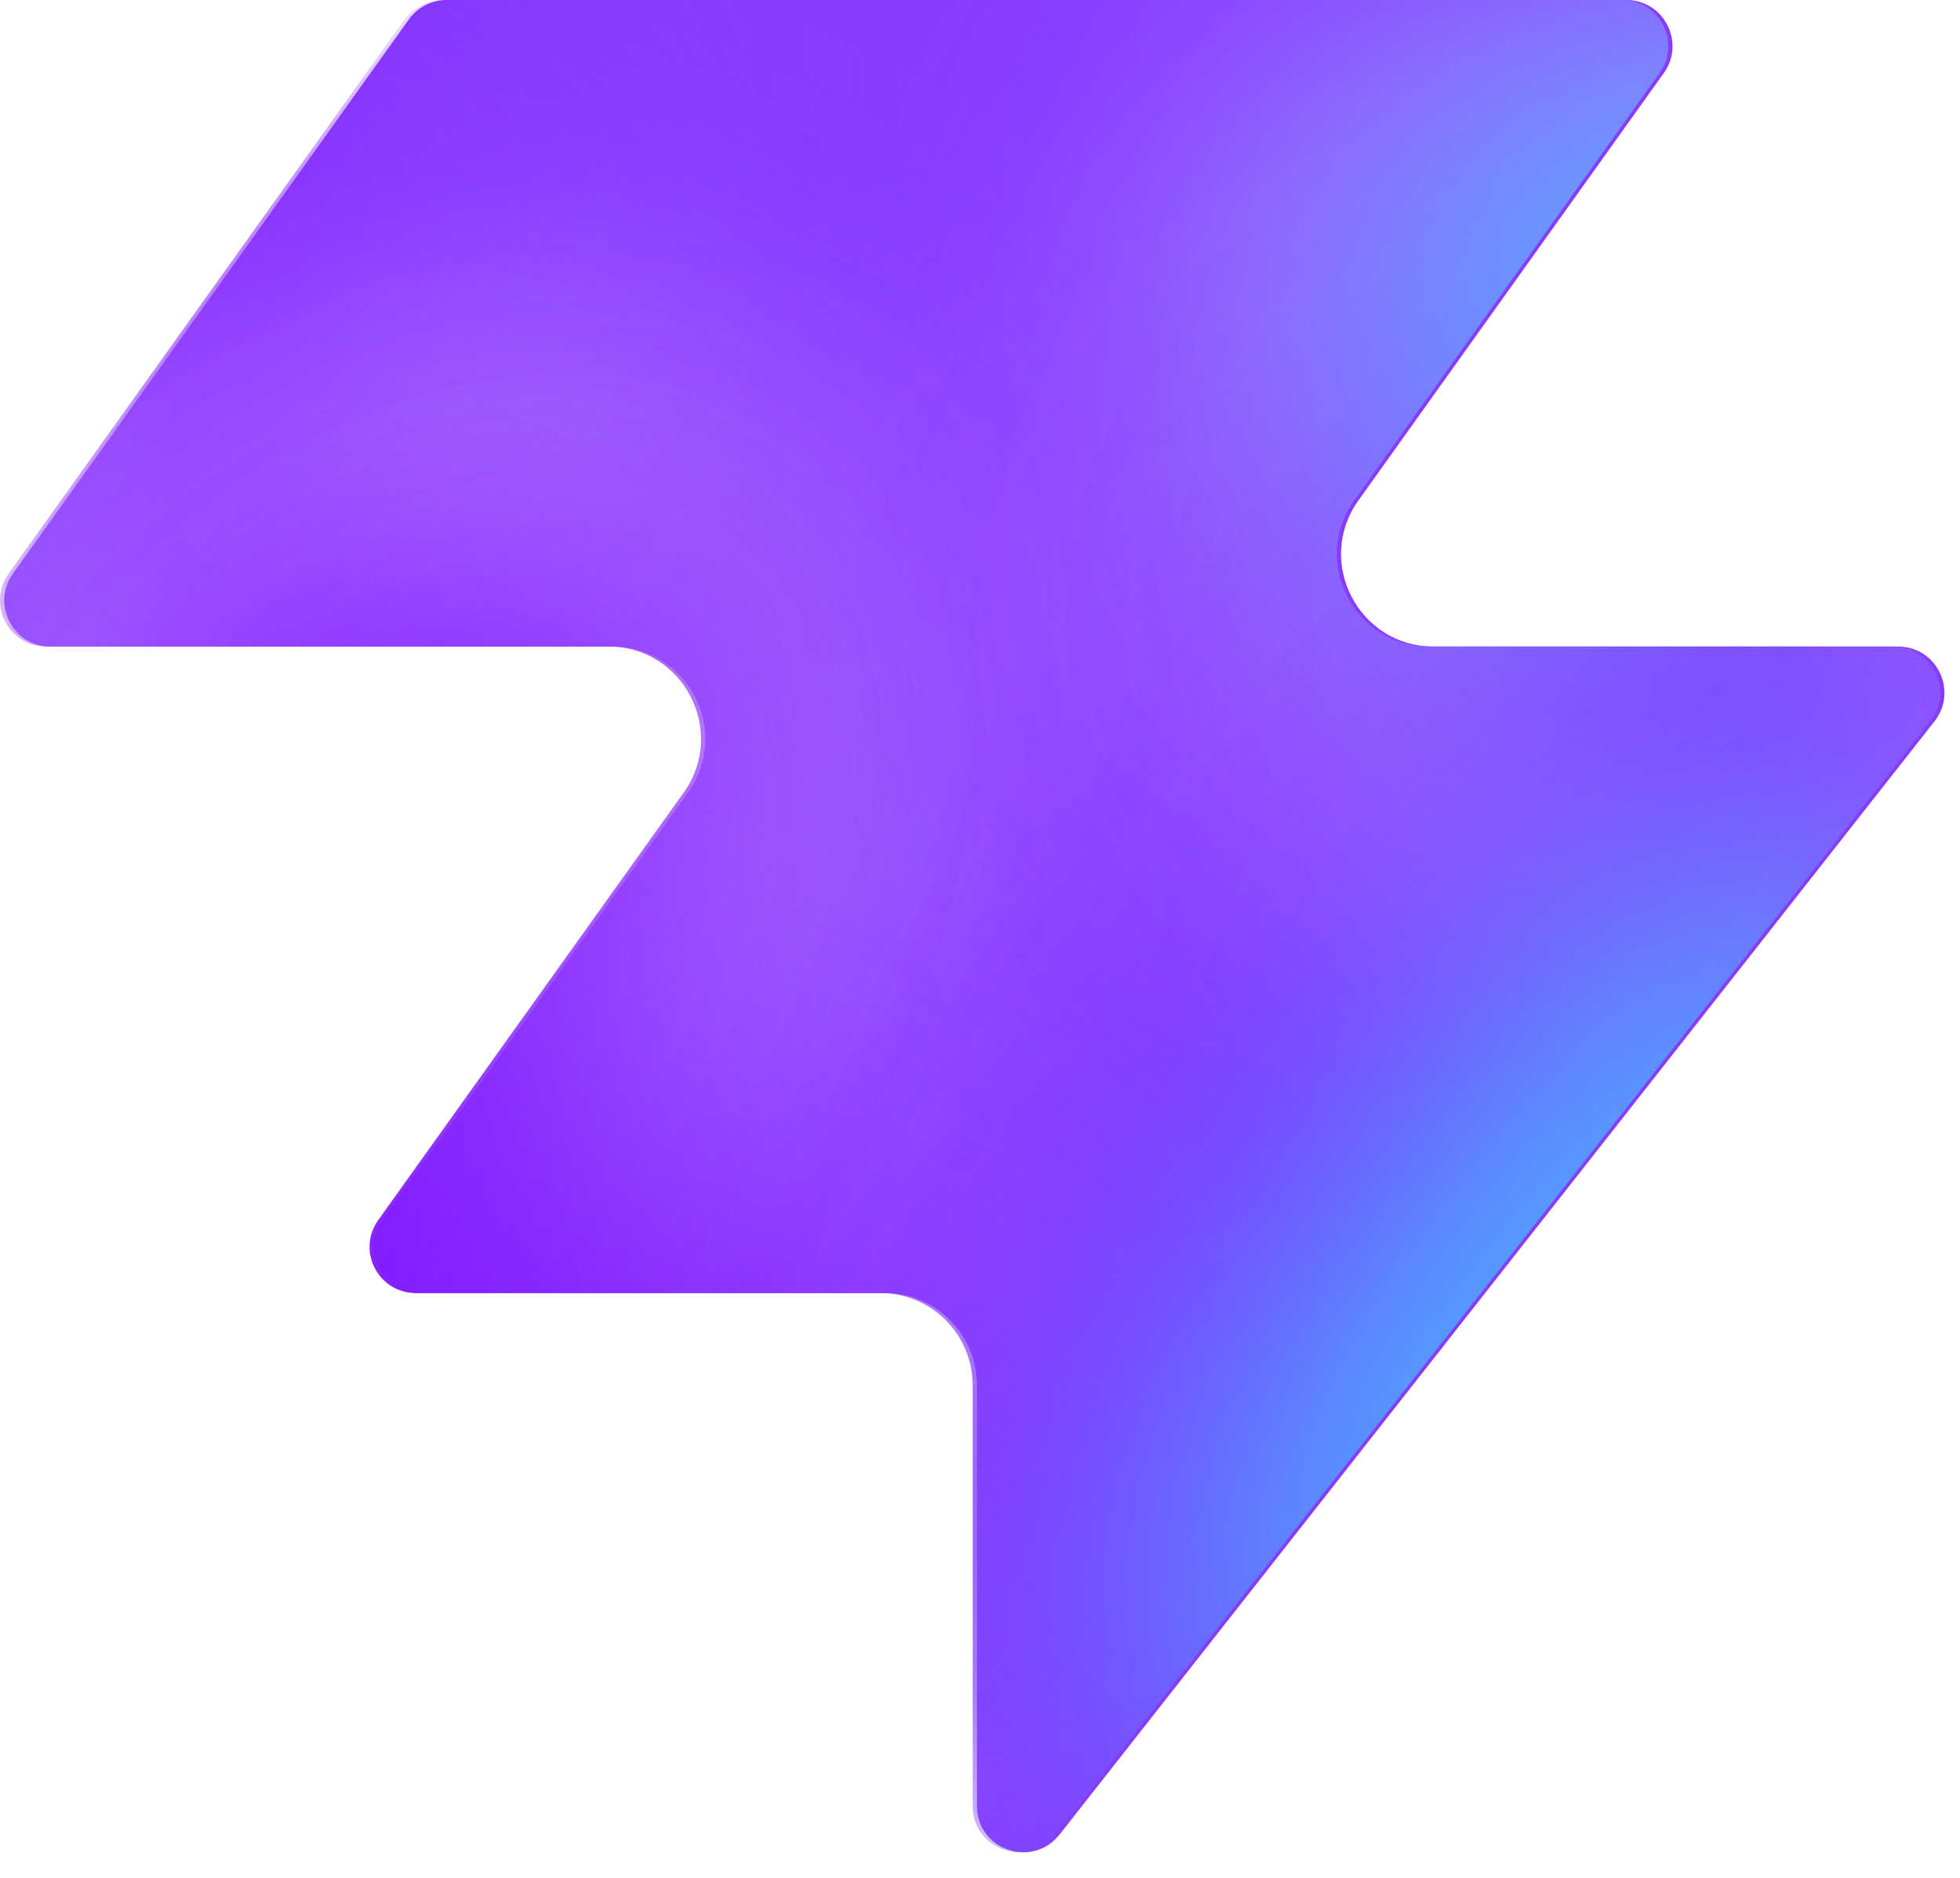
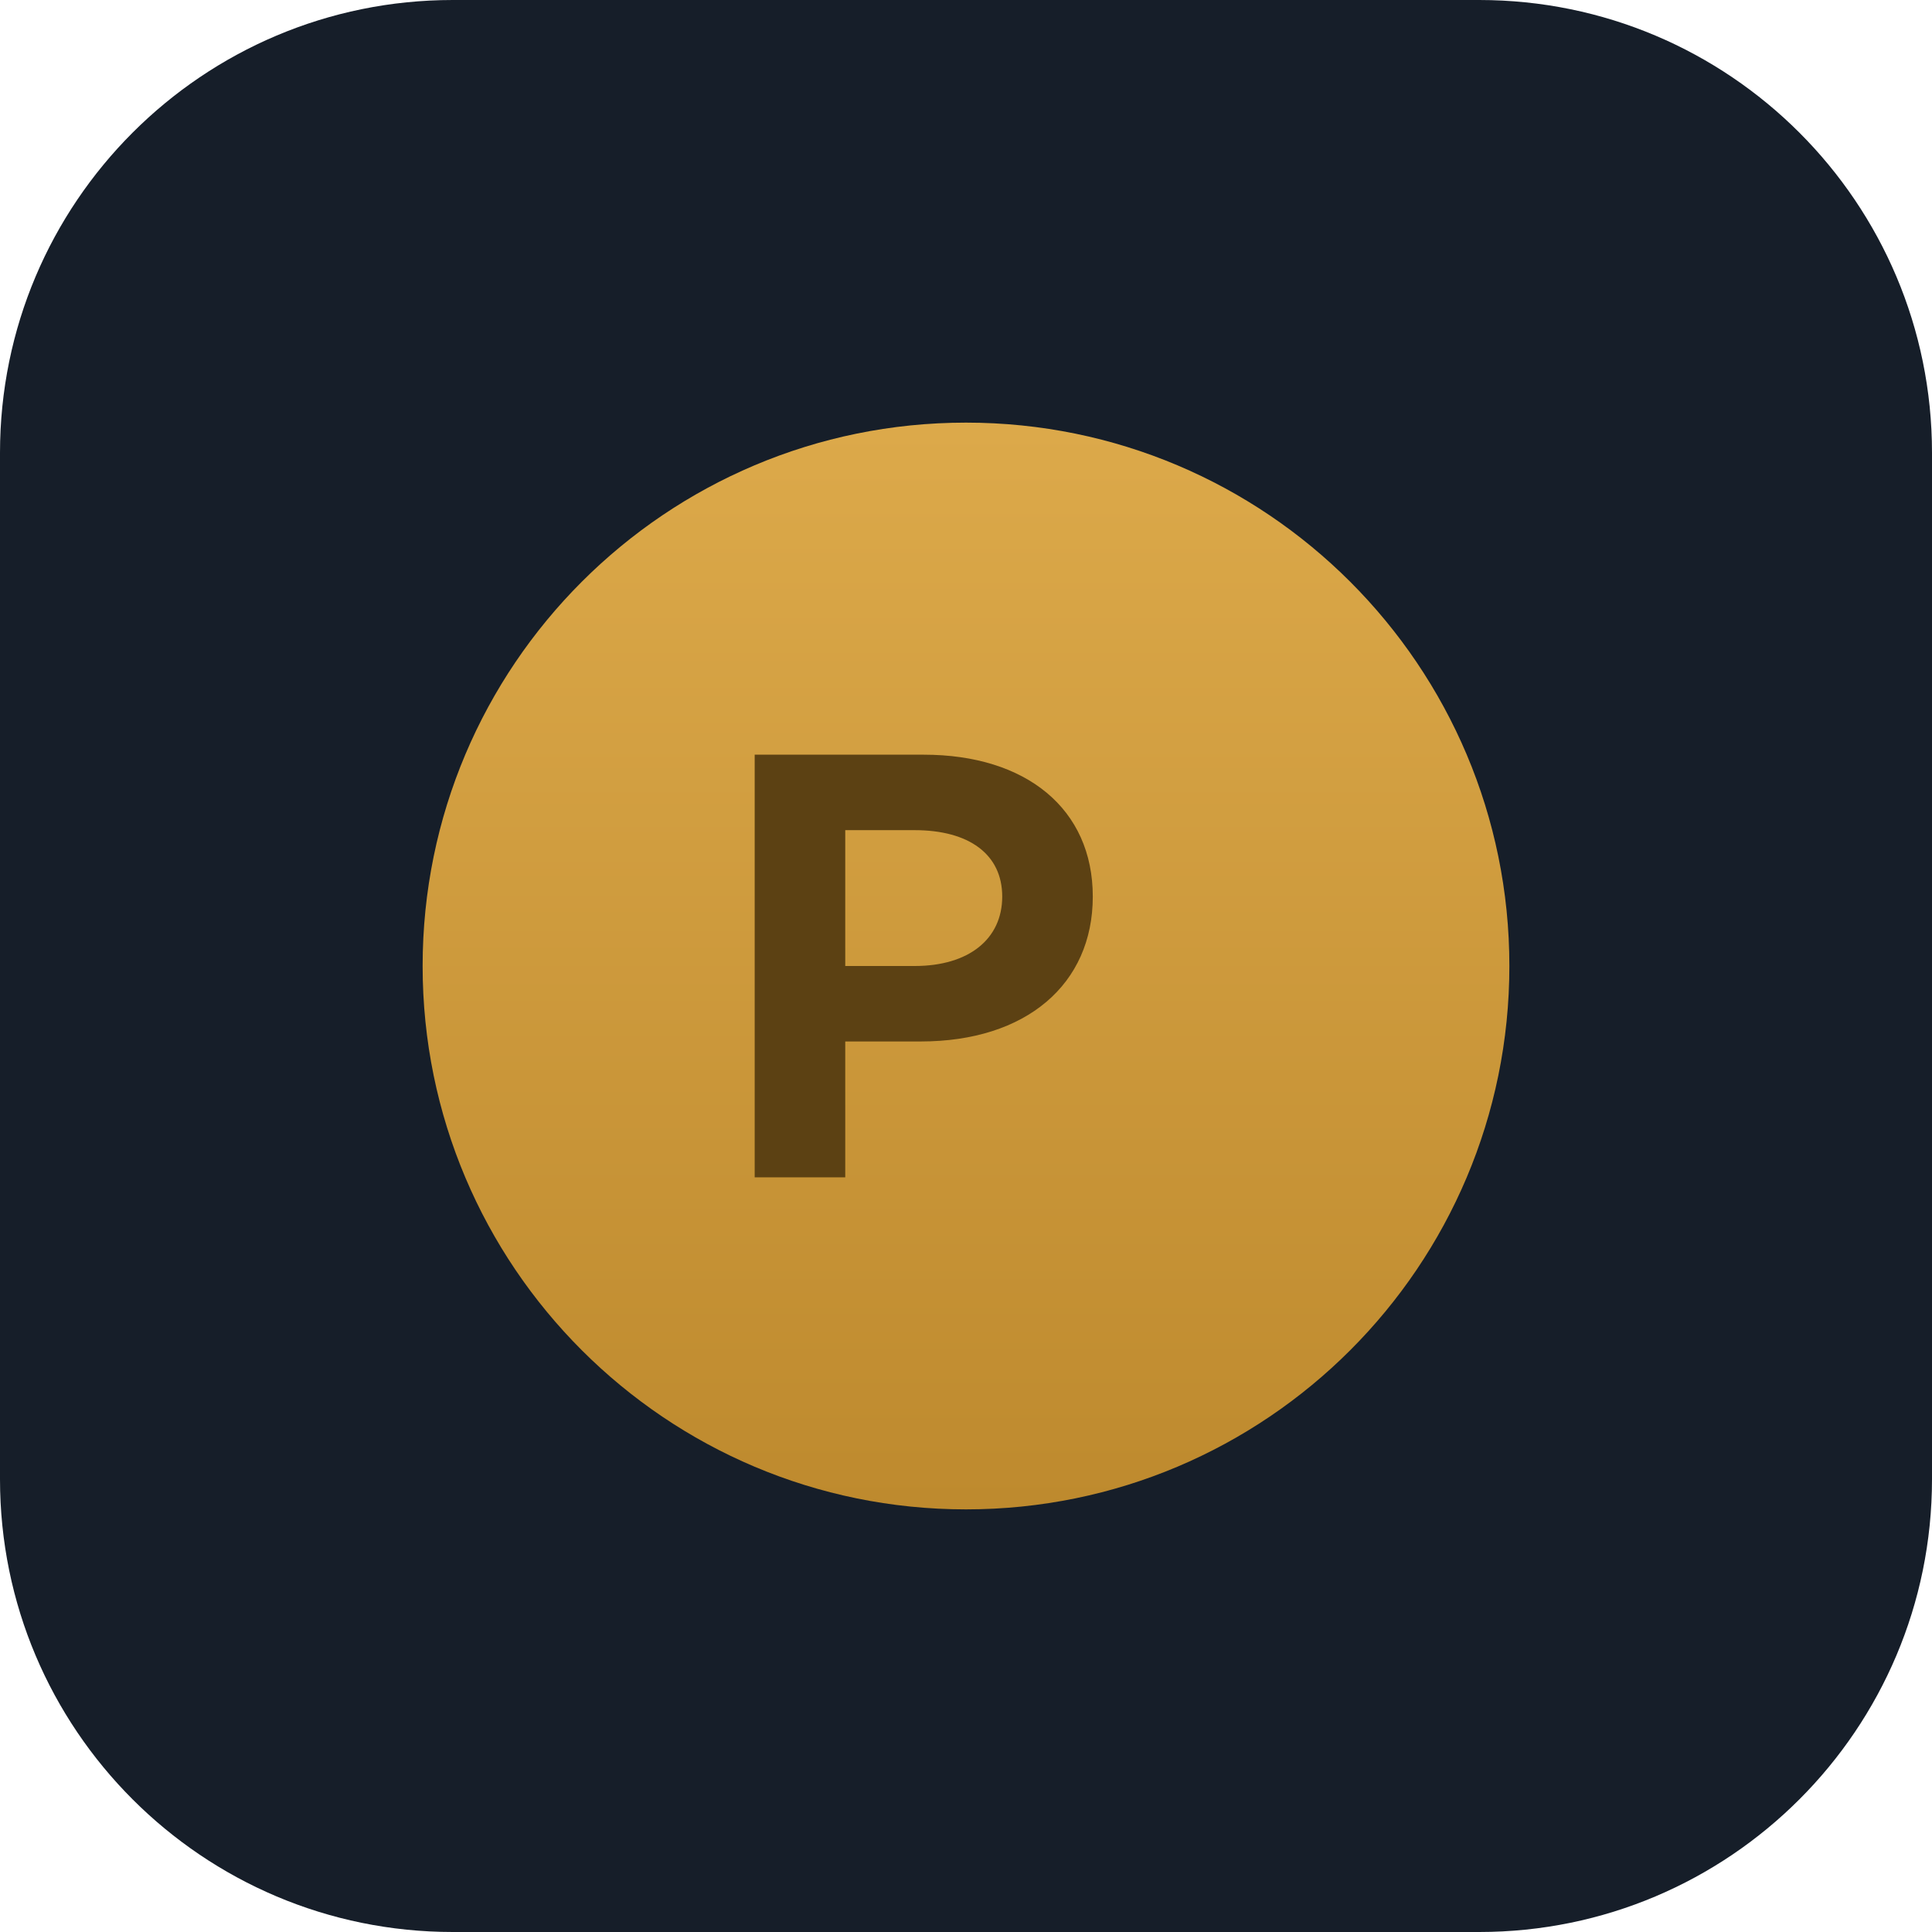
- <svg xmlns="http://www.w3.org/2000/svg" width="48" height="46" fill="none" viewBox="0 0 48 46">
-   <path fill="#863bff" d="M25.946 44.938c-.664.845-2.021.375-2.021-.698V33.937a2.26 2.26 0 0 0-2.262-2.262H10.287c-.92 0-1.456-1.04-.92-1.788l7.48-10.471c1.07-1.497 0-3.578-1.842-3.578H1.237c-.92 0-1.456-1.04-.92-1.788L10.013.474c.214-.297.556-.474.92-.474h28.894c.92 0 1.456 1.04.92 1.788l-7.48 10.471c-1.07 1.498 0 3.579 1.842 3.579h11.377c.943 0 1.473 1.088.89 1.83L25.947 44.94z" style="fill:#863bff;fill:color(display-p3 .525 .23 1);fill-opacity:1" />
-   <mask id="a" width="48" height="46" x="0" y="0" maskUnits="userSpaceOnUse" style="mask-type:alpha">
-     <path fill="#000" d="M25.842 44.938c-.664.844-2.021.375-2.021-.698V33.937a2.26 2.26 0 0 0-2.262-2.262H10.183c-.92 0-1.456-1.04-.92-1.788l7.48-10.471c1.07-1.498 0-3.579-1.842-3.579H1.133c-.92 0-1.456-1.04-.92-1.787L9.91.473c.214-.297.556-.474.92-.474h28.894c.92 0 1.456 1.04.92 1.788l-7.48 10.471c-1.07 1.498 0 3.578 1.842 3.578h11.377c.943 0 1.473 1.088.89 1.832L25.843 44.94z" style="fill:#000;fill-opacity:1" />
-   </mask>
-   <g mask="url(#a)">
-     <g filter="url(#b)">
-       <ellipse cx="5.508" cy="14.704" fill="#ede6ff" rx="5.508" ry="14.704" style="fill:#ede6ff;fill:color(display-p3 .927 .903 1);fill-opacity:1" transform="matrix(.00324 1 1 -.00324 -4.47 31.516)" />
-     </g>
-     <g filter="url(#c)">
-       <ellipse cx="10.399" cy="29.851" fill="#ede6ff" rx="10.399" ry="29.851" style="fill:#ede6ff;fill:color(display-p3 .927 .903 1);fill-opacity:1" transform="matrix(.00324 1 1 -.00324 -39.328 7.883)" />
-     </g>
-     <g filter="url(#d)">
-       <ellipse cx="5.508" cy="30.487" fill="#7e14ff" rx="5.508" ry="30.487" style="fill:#7e14ff;fill:color(display-p3 .492 .077 1);fill-opacity:1" transform="rotate(89.814 -25.913 -14.639)scale(1 -1)" />
-     </g>
-     <g filter="url(#e)">
-       <ellipse cx="5.508" cy="30.599" fill="#7e14ff" rx="5.508" ry="30.599" style="fill:#7e14ff;fill:color(display-p3 .492 .077 1);fill-opacity:1" transform="rotate(89.814 -32.644 -3.334)scale(1 -1)" />
-     </g>
-     <g filter="url(#f)">
-       <ellipse cx="5.508" cy="30.599" fill="#7e14ff" rx="5.508" ry="30.599" style="fill:#7e14ff;fill:color(display-p3 .492 .077 1);fill-opacity:1" transform="matrix(.00324 1 1 -.00324 -34.34 30.47)" />
-     </g>
-     <g filter="url(#g)">
-       <ellipse cx="14.072" cy="22.078" fill="#ede6ff" rx="14.072" ry="22.078" style="fill:#ede6ff;fill:color(display-p3 .927 .903 1);fill-opacity:1" transform="rotate(93.35 24.506 48.493)scale(-1 1)" />
-     </g>
-     <g filter="url(#h)">
-       <ellipse cx="3.47" cy="21.501" fill="#7e14ff" rx="3.47" ry="21.501" style="fill:#7e14ff;fill:color(display-p3 .492 .077 1);fill-opacity:1" transform="rotate(89.009 28.708 47.59)scale(-1 1)" />
-     </g>
-     <g filter="url(#i)">
-       <ellipse cx="3.47" cy="21.501" fill="#7e14ff" rx="3.47" ry="21.501" style="fill:#7e14ff;fill:color(display-p3 .492 .077 1);fill-opacity:1" transform="rotate(89.009 28.708 47.59)scale(-1 1)" />
-     </g>
-     <g filter="url(#j)">
-       <ellipse cx=".387" cy="8.972" fill="#7e14ff" rx="4.407" ry="29.108" style="fill:#7e14ff;fill:color(display-p3 .492 .077 1);fill-opacity:1" transform="rotate(39.51 .387 8.972)" />
-     </g>
-     <g filter="url(#k)">
-       <ellipse cx="47.523" cy="-6.092" fill="#7e14ff" rx="4.407" ry="29.108" style="fill:#7e14ff;fill:color(display-p3 .492 .077 1);fill-opacity:1" transform="rotate(37.892 47.523 -6.092)" />
-     </g>
-     <g filter="url(#l)">
-       <ellipse cx="41.412" cy="6.333" fill="#47bfff" rx="5.971" ry="9.665" style="fill:#47bfff;fill:color(display-p3 .28 .748 1);fill-opacity:1" transform="rotate(37.892 41.412 6.333)" />
-     </g>
-     <g filter="url(#m)">
-       <ellipse cx="-1.879" cy="38.332" fill="#7e14ff" rx="4.407" ry="29.108" style="fill:#7e14ff;fill:color(display-p3 .492 .077 1);fill-opacity:1" transform="rotate(37.892 -1.88 38.332)" />
-     </g>
-     <g filter="url(#n)">
-       <ellipse cx="-1.879" cy="38.332" fill="#7e14ff" rx="4.407" ry="29.108" style="fill:#7e14ff;fill:color(display-p3 .492 .077 1);fill-opacity:1" transform="rotate(37.892 -1.88 38.332)" />
-     </g>
-     <g filter="url(#o)">
-       <ellipse cx="35.651" cy="29.907" fill="#7e14ff" rx="4.407" ry="29.108" style="fill:#7e14ff;fill:color(display-p3 .492 .077 1);fill-opacity:1" transform="rotate(37.892 35.651 29.907)" />
-     </g>
-     <g filter="url(#p)">
-       <ellipse cx="38.418" cy="32.4" fill="#47bfff" rx="5.971" ry="15.297" style="fill:#47bfff;fill:color(display-p3 .28 .748 1);fill-opacity:1" transform="rotate(37.892 38.418 32.4)" />
-     </g>
-   </g>
+ <svg xmlns="http://www.w3.org/2000/svg" width="64" height="64" viewBox="0 0 64 64">
  <defs>
-     <filter id="b" width="60.045" height="41.654" x="-19.77" y="16.149" color-interpolation-filters="sRGB" filterUnits="userSpaceOnUse">
-       <feFlood flood-opacity="0" result="BackgroundImageFix" />
-       <feBlend in="SourceGraphic" in2="BackgroundImageFix" result="shape" />
-       <feGaussianBlur result="effect1_foregroundBlur_2002_17158" stdDeviation="7.659" />
-     </filter>
-     <filter id="c" width="90.34" height="51.437" x="-54.613" y="-7.533" color-interpolation-filters="sRGB" filterUnits="userSpaceOnUse">
-       <feFlood flood-opacity="0" result="BackgroundImageFix" />
-       <feBlend in="SourceGraphic" in2="BackgroundImageFix" result="shape" />
-       <feGaussianBlur result="effect1_foregroundBlur_2002_17158" stdDeviation="7.659" />
-     </filter>
-     <filter id="d" width="79.355" height="29.4" x="-49.64" y="2.03" color-interpolation-filters="sRGB" filterUnits="userSpaceOnUse">
-       <feFlood flood-opacity="0" result="BackgroundImageFix" />
-       <feBlend in="SourceGraphic" in2="BackgroundImageFix" result="shape" />
-       <feGaussianBlur result="effect1_foregroundBlur_2002_17158" stdDeviation="4.596" />
-     </filter>
-     <filter id="e" width="79.579" height="29.4" x="-45.045" y="20.029" color-interpolation-filters="sRGB" filterUnits="userSpaceOnUse">
-       <feFlood flood-opacity="0" result="BackgroundImageFix" />
-       <feBlend in="SourceGraphic" in2="BackgroundImageFix" result="shape" />
-       <feGaussianBlur result="effect1_foregroundBlur_2002_17158" stdDeviation="4.596" />
-     </filter>
-     <filter id="f" width="79.579" height="29.4" x="-43.513" y="21.178" color-interpolation-filters="sRGB" filterUnits="userSpaceOnUse">
-       <feFlood flood-opacity="0" result="BackgroundImageFix" />
-       <feBlend in="SourceGraphic" in2="BackgroundImageFix" result="shape" />
-       <feGaussianBlur result="effect1_foregroundBlur_2002_17158" stdDeviation="4.596" />
-     </filter>
-     <filter id="g" width="74.749" height="58.852" x="15.756" y="-17.901" color-interpolation-filters="sRGB" filterUnits="userSpaceOnUse">
-       <feFlood flood-opacity="0" result="BackgroundImageFix" />
-       <feBlend in="SourceGraphic" in2="BackgroundImageFix" result="shape" />
-       <feGaussianBlur result="effect1_foregroundBlur_2002_17158" stdDeviation="7.659" />
-     </filter>
-     <filter id="h" width="61.377" height="25.362" x="23.548" y="2.284" color-interpolation-filters="sRGB" filterUnits="userSpaceOnUse">
-       <feFlood flood-opacity="0" result="BackgroundImageFix" />
-       <feBlend in="SourceGraphic" in2="BackgroundImageFix" result="shape" />
-       <feGaussianBlur result="effect1_foregroundBlur_2002_17158" stdDeviation="4.596" />
-     </filter>
-     <filter id="i" width="61.377" height="25.362" x="23.548" y="2.284" color-interpolation-filters="sRGB" filterUnits="userSpaceOnUse">
-       <feFlood flood-opacity="0" result="BackgroundImageFix" />
-       <feBlend in="SourceGraphic" in2="BackgroundImageFix" result="shape" />
-       <feGaussianBlur result="effect1_foregroundBlur_2002_17158" stdDeviation="4.596" />
-     </filter>
-     <filter id="j" width="56.045" height="63.649" x="-27.636" y="-22.853" color-interpolation-filters="sRGB" filterUnits="userSpaceOnUse">
-       <feFlood flood-opacity="0" result="BackgroundImageFix" />
-       <feBlend in="SourceGraphic" in2="BackgroundImageFix" result="shape" />
-       <feGaussianBlur result="effect1_foregroundBlur_2002_17158" stdDeviation="4.596" />
-     </filter>
-     <filter id="k" width="54.814" height="64.646" x="20.116" y="-38.415" color-interpolation-filters="sRGB" filterUnits="userSpaceOnUse">
-       <feFlood flood-opacity="0" result="BackgroundImageFix" />
-       <feBlend in="SourceGraphic" in2="BackgroundImageFix" result="shape" />
-       <feGaussianBlur result="effect1_foregroundBlur_2002_17158" stdDeviation="4.596" />
-     </filter>
-     <filter id="l" width="33.541" height="35.313" x="24.641" y="-11.323" color-interpolation-filters="sRGB" filterUnits="userSpaceOnUse">
-       <feFlood flood-opacity="0" result="BackgroundImageFix" />
-       <feBlend in="SourceGraphic" in2="BackgroundImageFix" result="shape" />
-       <feGaussianBlur result="effect1_foregroundBlur_2002_17158" stdDeviation="4.596" />
-     </filter>
-     <filter id="m" width="54.814" height="64.646" x="-29.286" y="6.009" color-interpolation-filters="sRGB" filterUnits="userSpaceOnUse">
-       <feFlood flood-opacity="0" result="BackgroundImageFix" />
-       <feBlend in="SourceGraphic" in2="BackgroundImageFix" result="shape" />
-       <feGaussianBlur result="effect1_foregroundBlur_2002_17158" stdDeviation="4.596" />
-     </filter>
-     <filter id="n" width="54.814" height="64.646" x="-29.286" y="6.009" color-interpolation-filters="sRGB" filterUnits="userSpaceOnUse">
-       <feFlood flood-opacity="0" result="BackgroundImageFix" />
-       <feBlend in="SourceGraphic" in2="BackgroundImageFix" result="shape" />
-       <feGaussianBlur result="effect1_foregroundBlur_2002_17158" stdDeviation="4.596" />
-     </filter>
-     <filter id="o" width="54.814" height="64.646" x="8.244" y="-2.416" color-interpolation-filters="sRGB" filterUnits="userSpaceOnUse">
-       <feFlood flood-opacity="0" result="BackgroundImageFix" />
-       <feBlend in="SourceGraphic" in2="BackgroundImageFix" result="shape" />
-       <feGaussianBlur result="effect1_foregroundBlur_2002_17158" stdDeviation="4.596" />
-     </filter>
-     <filter id="p" width="39.409" height="43.623" x="18.713" y="10.588" color-interpolation-filters="sRGB" filterUnits="userSpaceOnUse">
-       <feFlood flood-opacity="0" result="BackgroundImageFix" />
-       <feBlend in="SourceGraphic" in2="BackgroundImageFix" result="shape" />
-       <feGaussianBlur result="effect1_foregroundBlur_2002_17158" stdDeviation="4.596" />
-     </filter>
+     <linearGradient id="g" x1="0" y1="0" x2="0" y2="1">
+       <stop offset="0" stop-color="#DCA94A" />
+       <stop offset="1" stop-color="#BE8A2E" />
+     </linearGradient>
  </defs>
+   <rect width="64" height="64" rx="15" fill="#161E29" />
+   <circle cx="32" cy="32" r="18" fill="url(#g)" />
+   <path d="M25 39V25h5.6c3.4 0 5.6 1.8 5.6 4.7 0 2.9-2.2 4.8-5.7 4.8H28v4.5zm3-7h2.3c1.8 0 2.9-.9 2.9-2.3s-1.1-2.2-2.9-2.2H28z" fill="#5C4113" />
</svg>
